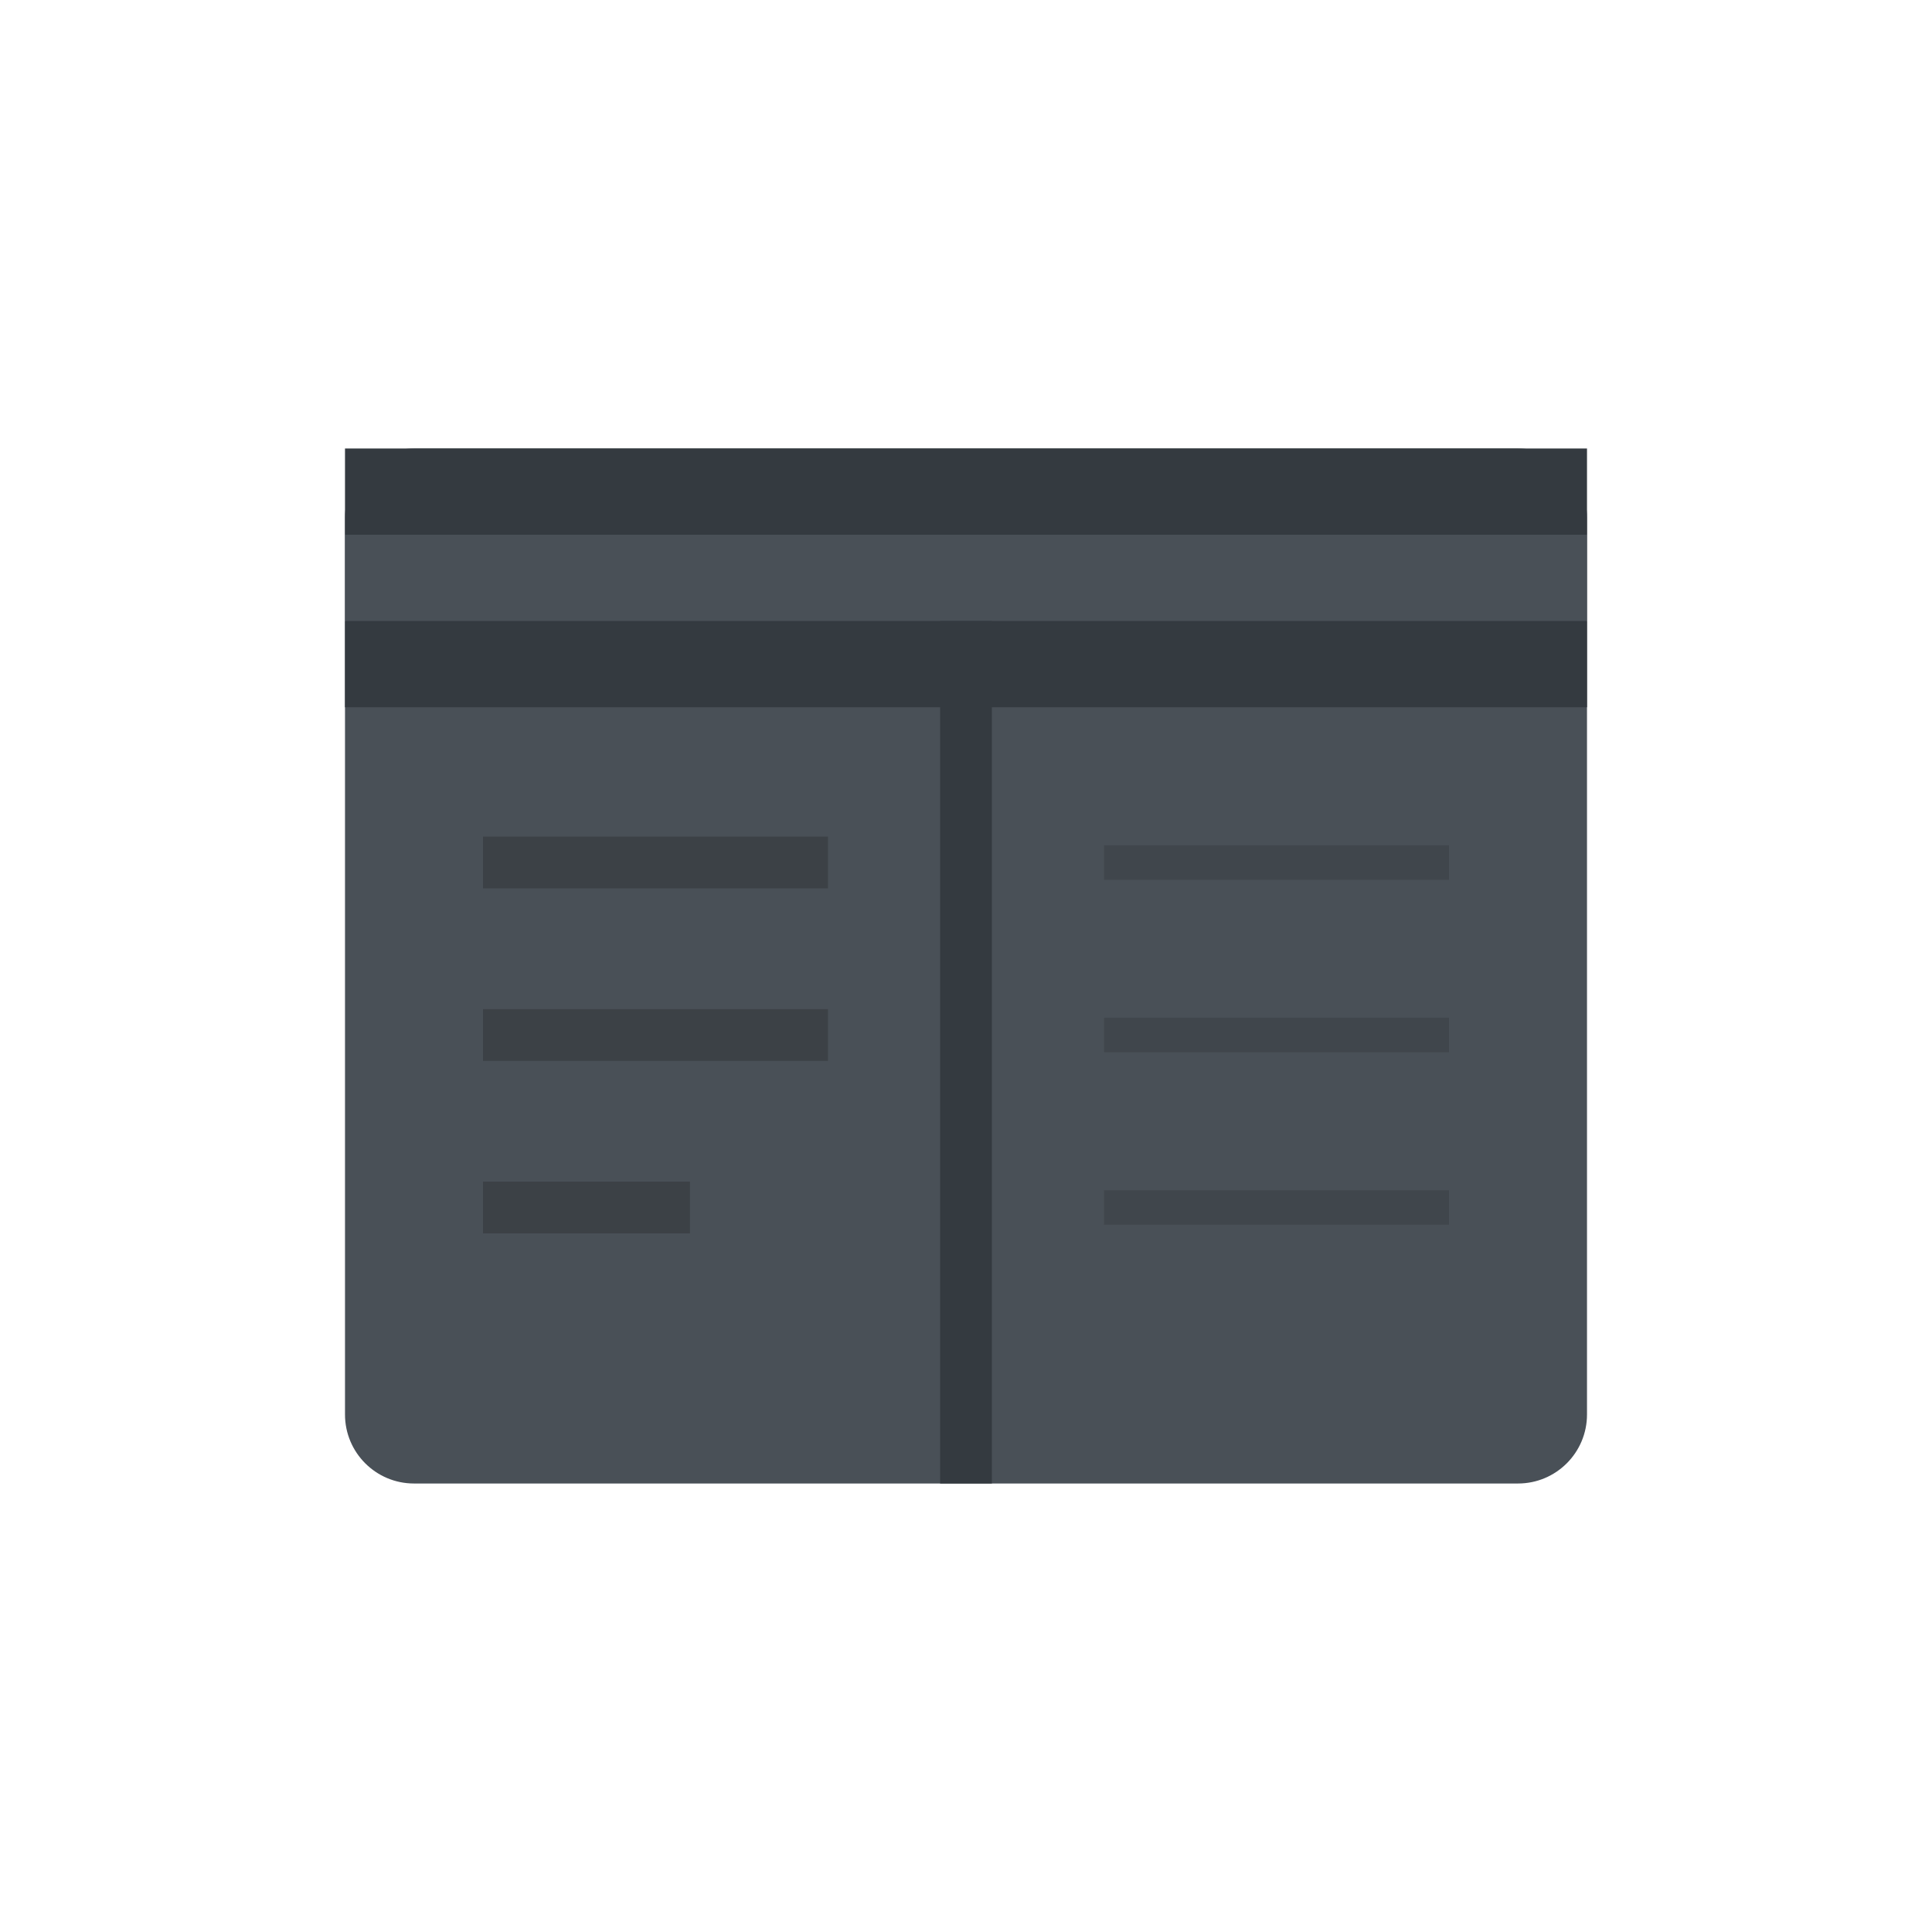
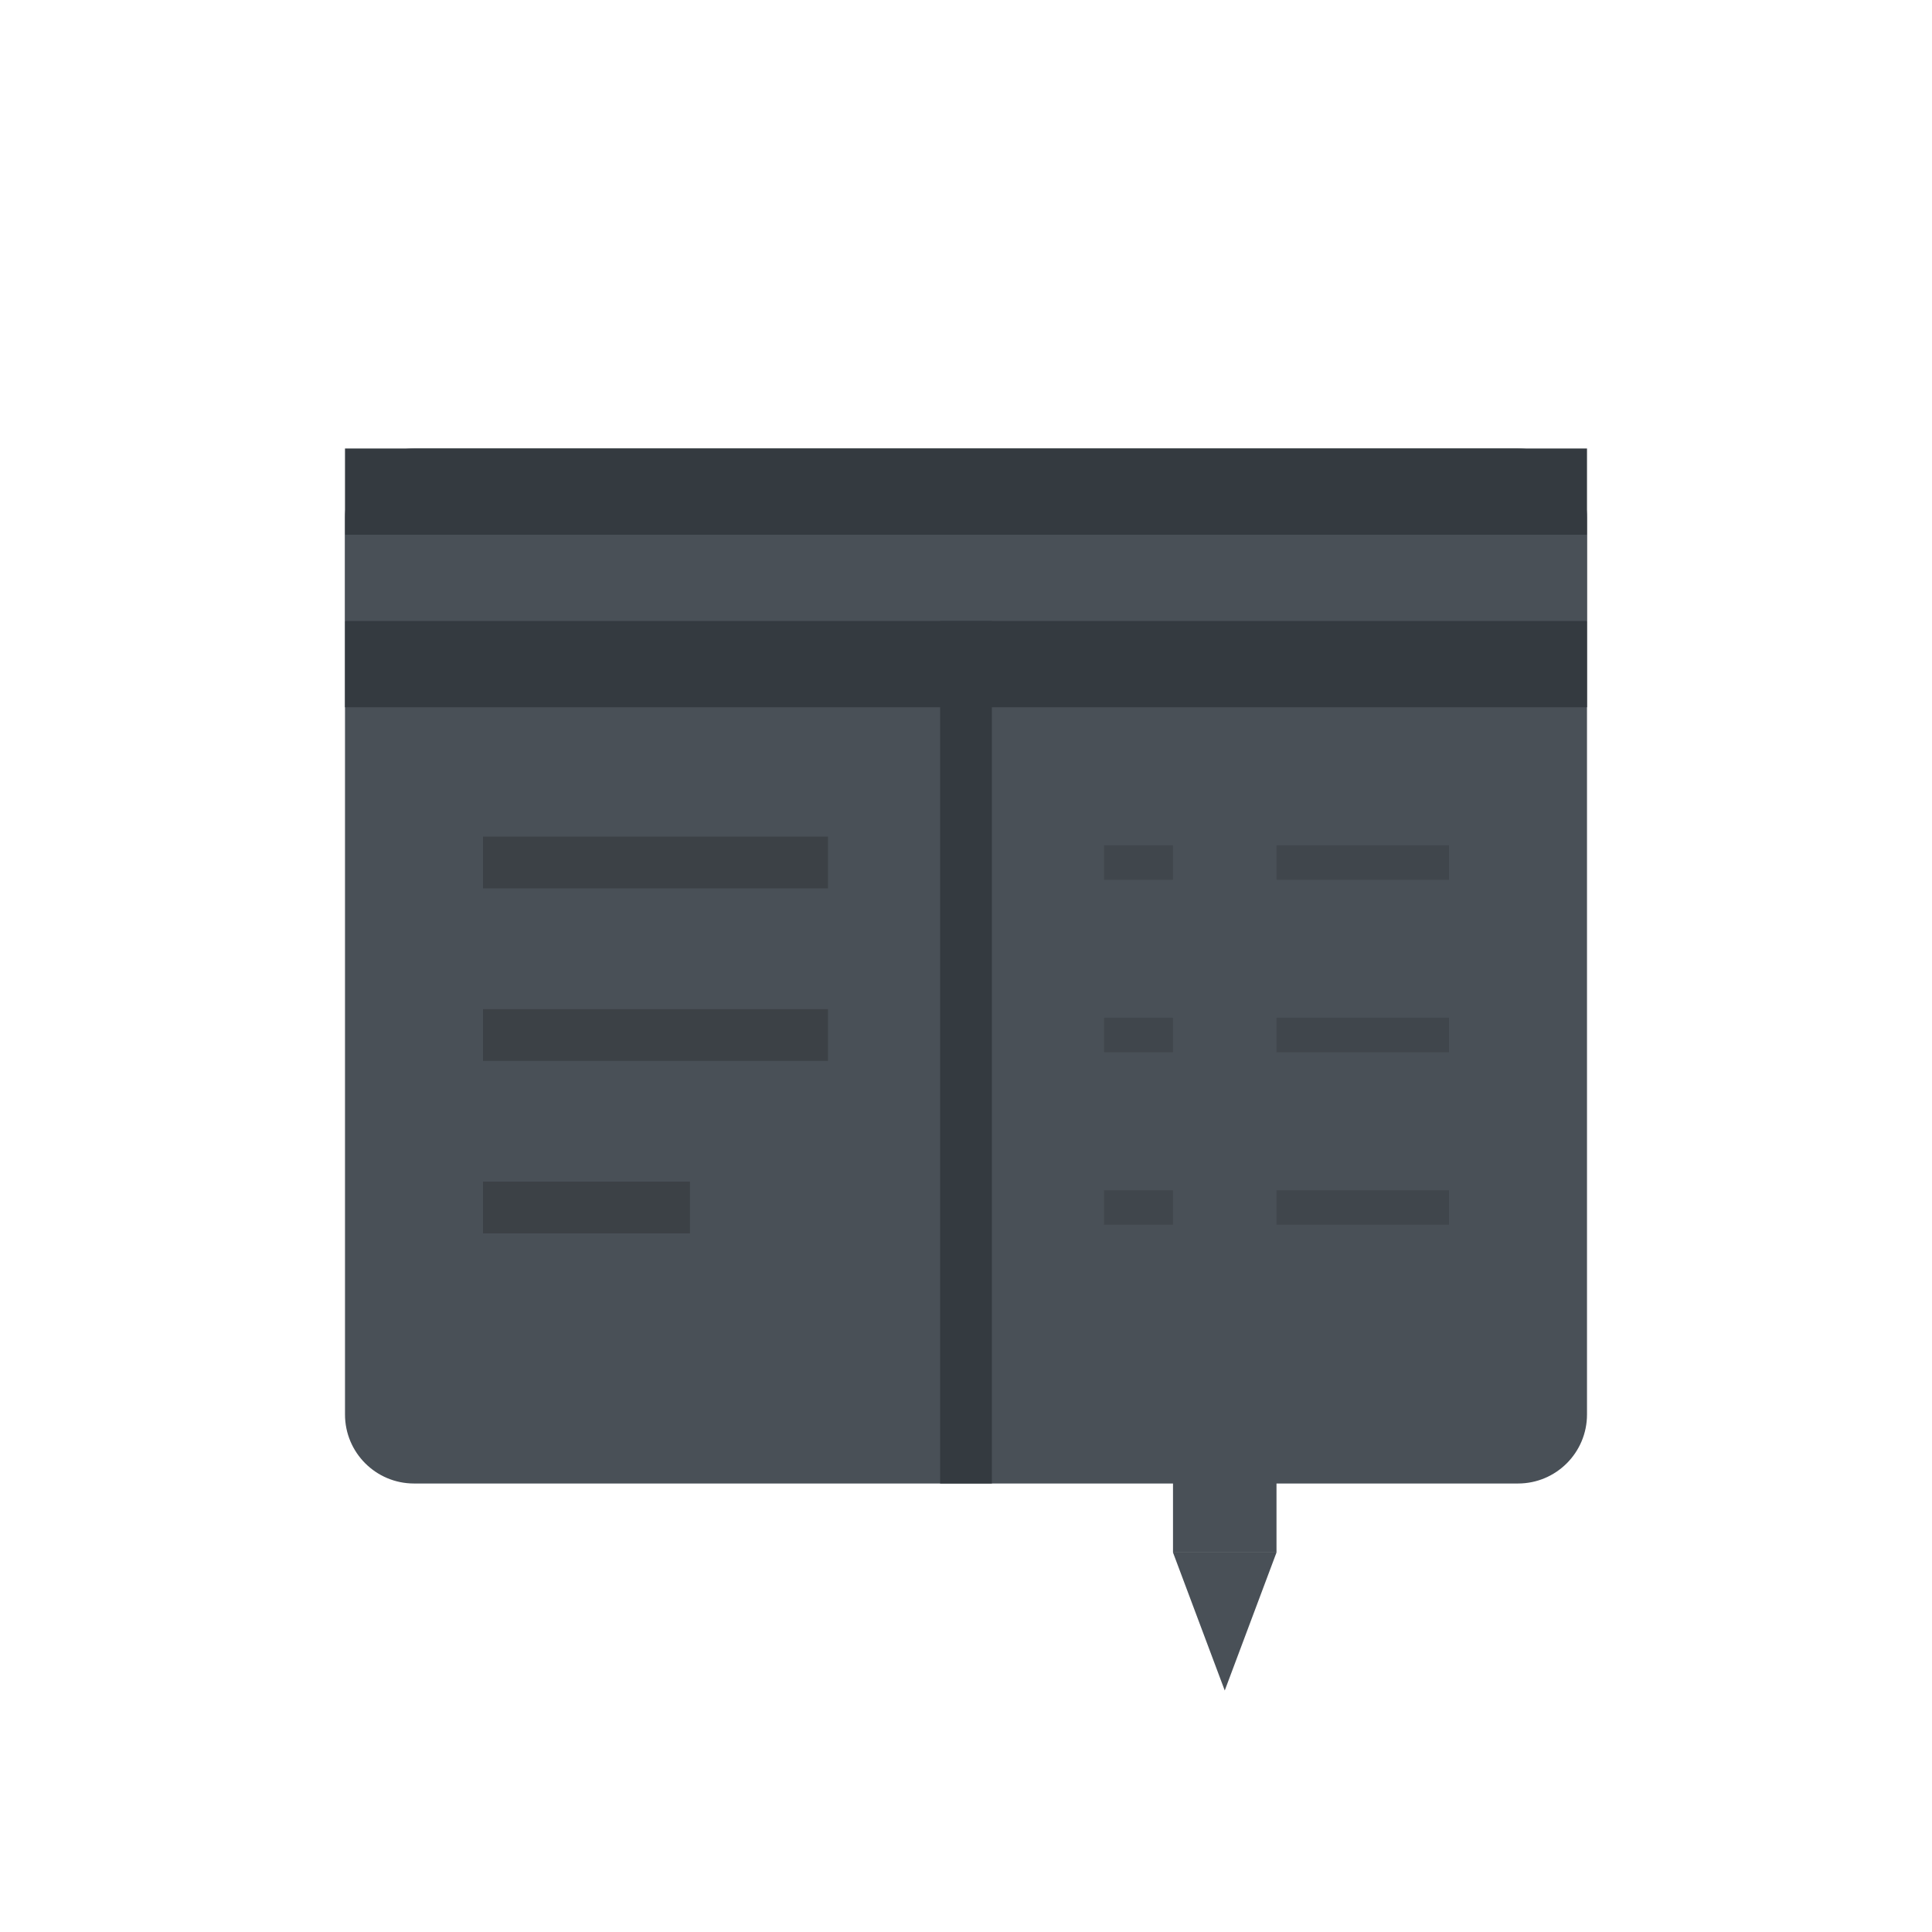
<svg xmlns="http://www.w3.org/2000/svg" viewBox="0 0 56 56" width="56" height="56">
  <g transform="translate(28, 28)">
    <rect x="-18" y="-15" width="36" height="30" rx="2" fill="#495057" />
    <rect x="-18" y="-15" width="36" height="2.5" fill="#343A40" />
    <rect x="-18" y="-12.5" width="36" height="2.5" fill="#495057" />
    <rect x="-18" y="-10" width="36" height="2.5" fill="#343A40" />
    <line x1="0" y1="-10" x2="0" y2="15" stroke="#343A40" stroke-width="1.5" />
    <line x1="-14" y1="-3" x2="-4" y2="-3" stroke="#1e1e1e" stroke-width="1.5" opacity="0.3" />
    <line x1="-14" y1="2" x2="-4" y2="2" stroke="#1e1e1e" stroke-width="1.5" opacity="0.3" />
    <line x1="-14" y1="7" x2="-8" y2="7" stroke="#1e1e1e" stroke-width="1.5" opacity="0.3" />
    <line x1="4" y1="-3" x2="14" y2="-3" stroke="#1e1e1e" stroke-width="1" opacity="0.2" />
    <line x1="4" y1="2" x2="14" y2="2" stroke="#1e1e1e" stroke-width="1" opacity="0.2" />
    <line x1="4" y1="7" x2="14" y2="7" stroke="#1e1e1e" stroke-width="1" opacity="0.2" />
+     <rect x="6" y="-5" width="3" height="22" fill="#495057" />
+     <polygon points="6,17 9,17 7.5,21" fill="#495057" />
  </g>
</svg>
